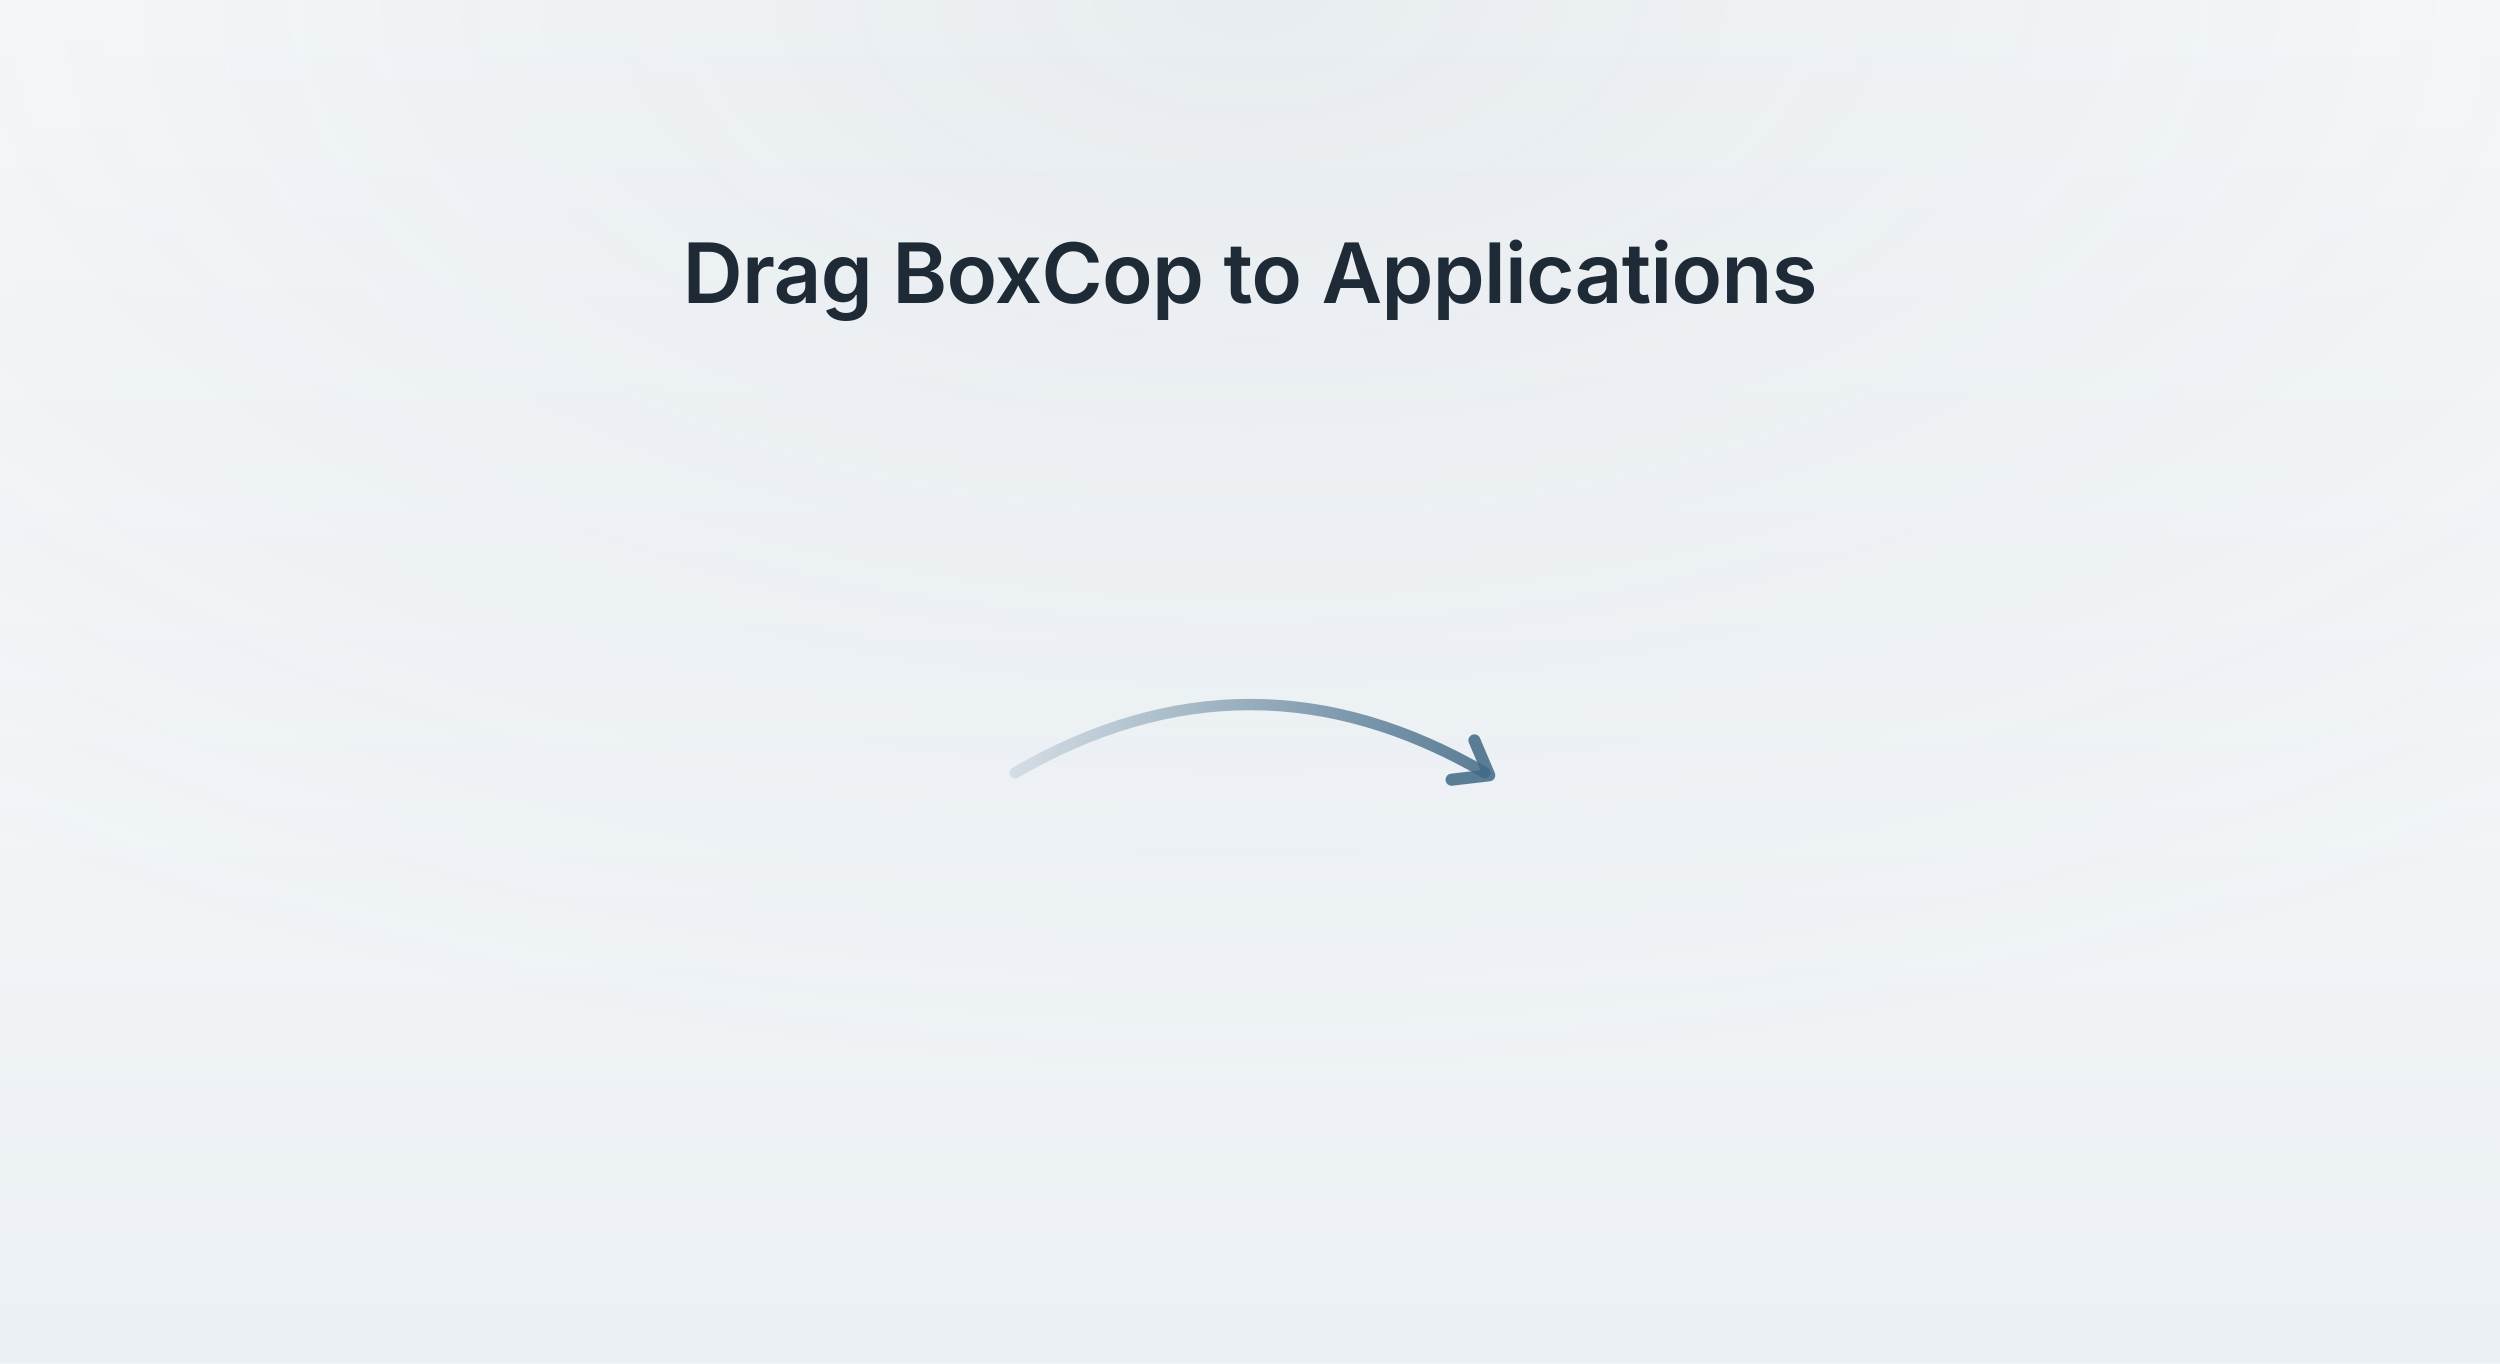
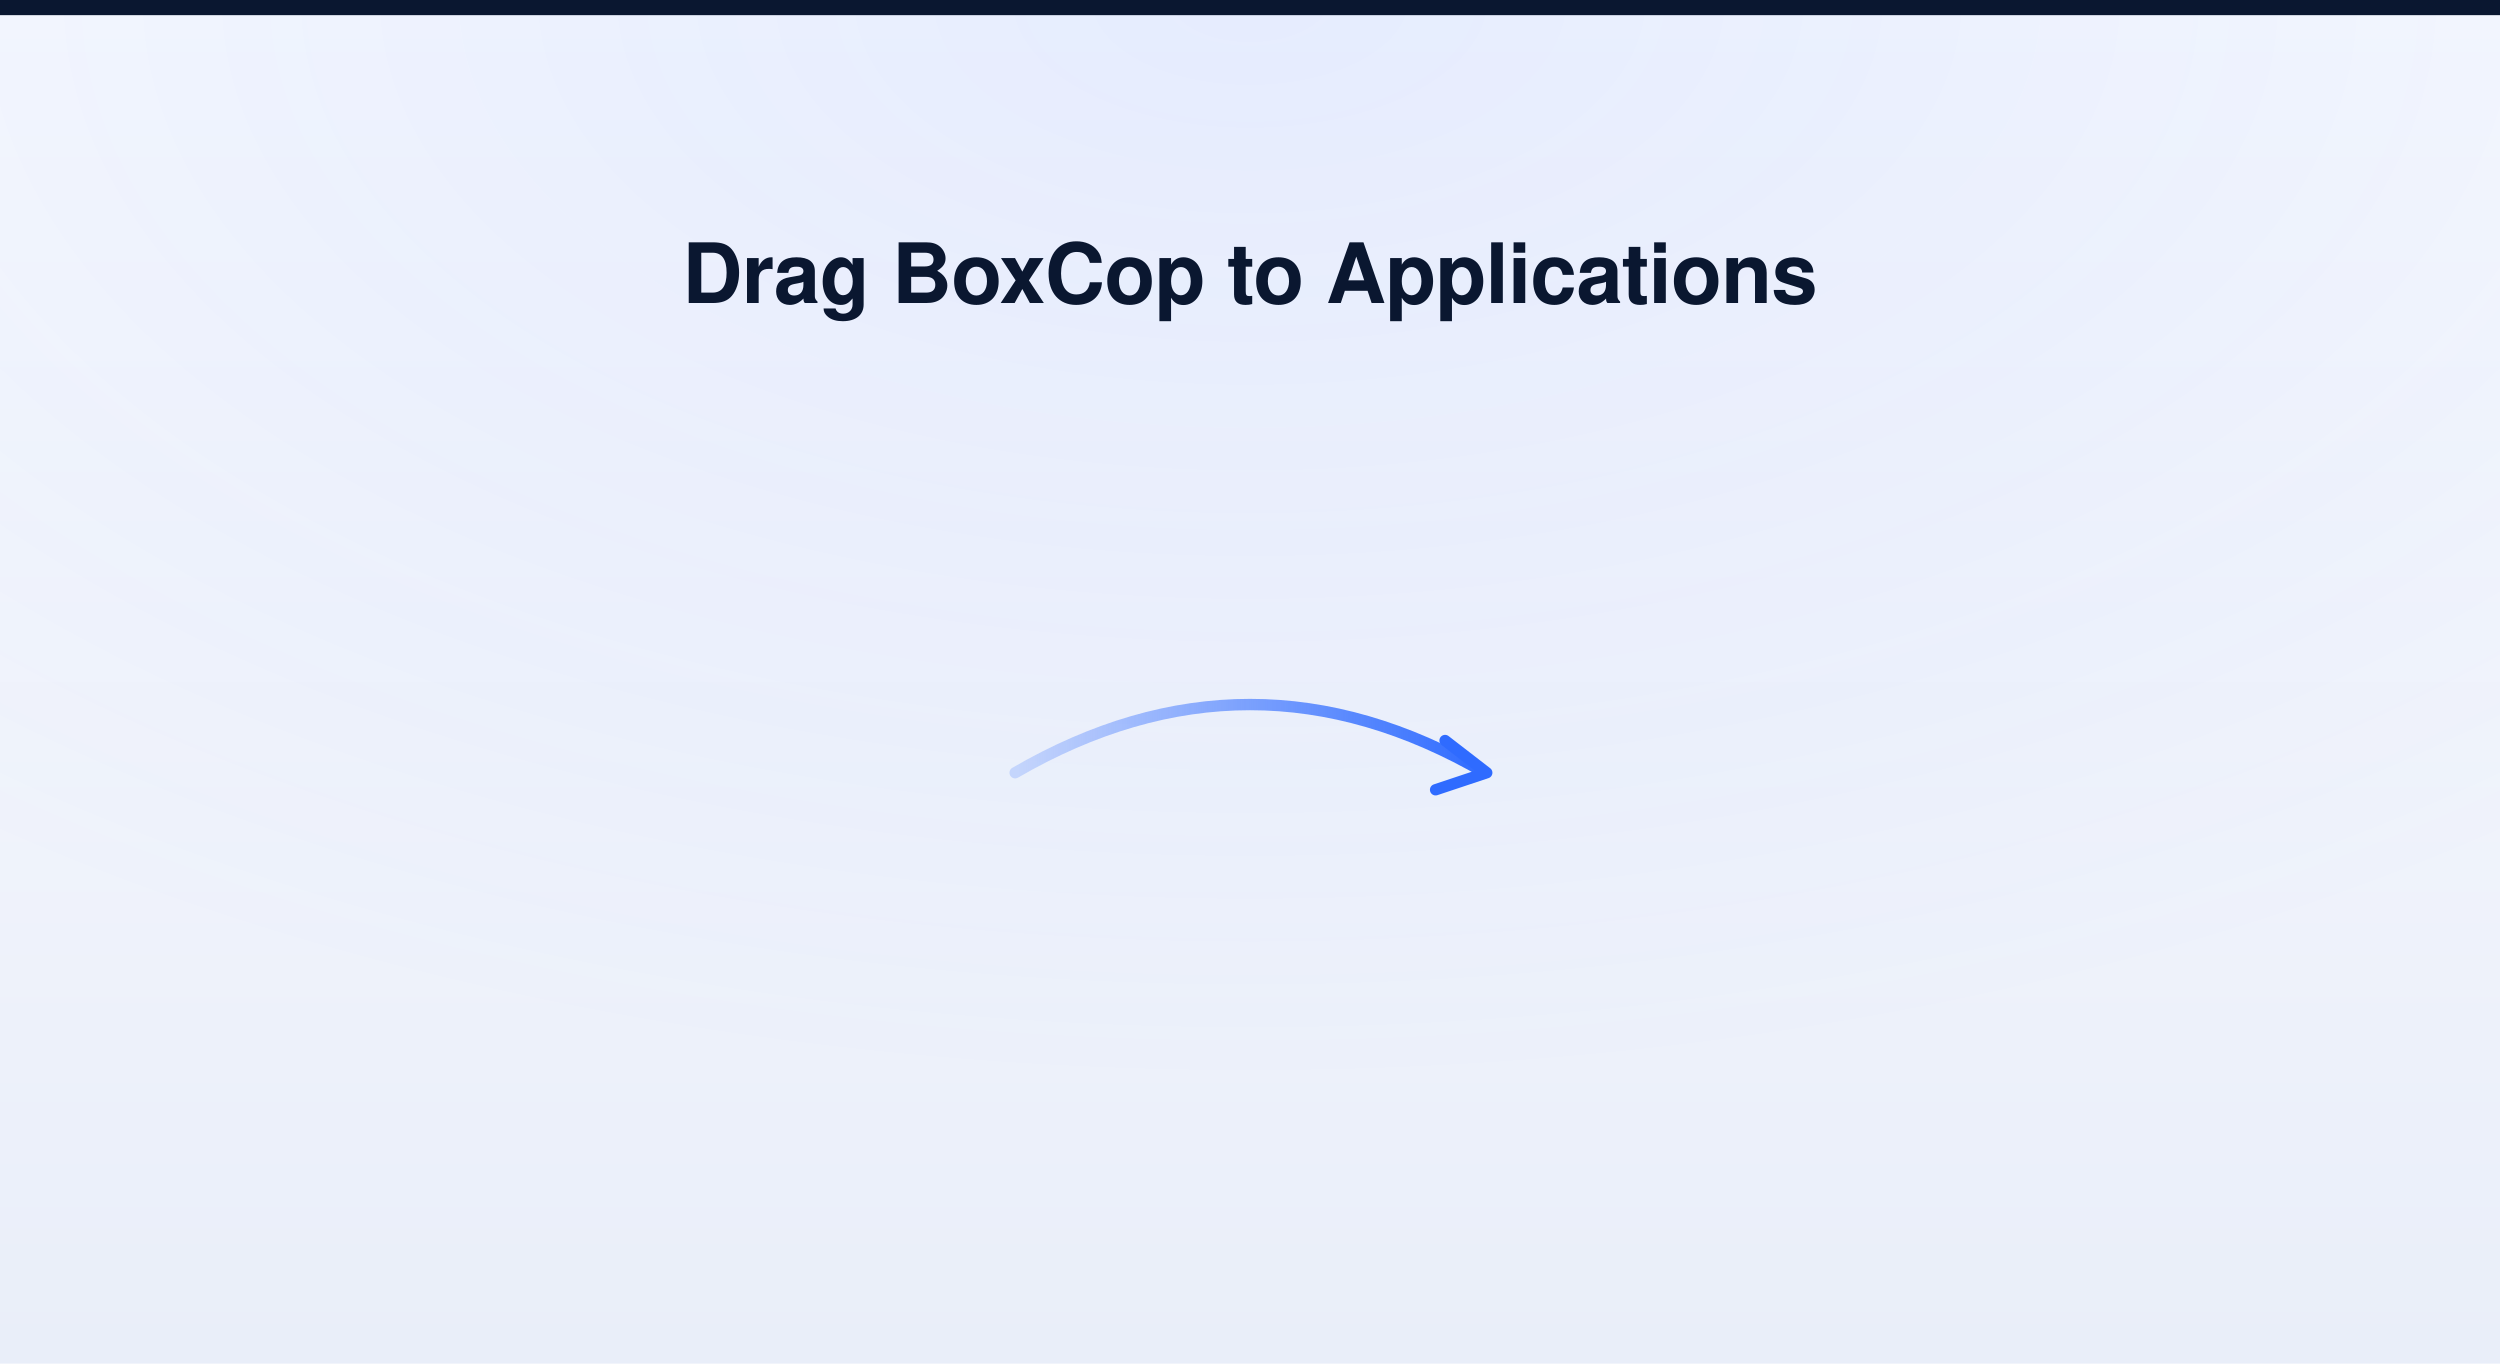
<svg xmlns="http://www.w3.org/2000/svg" width="660" height="360" viewBox="0 0 660 360">
  <defs>
    <linearGradient id="wash" x1="0" y1="0" x2="0" y2="1">
-       <stop offset="0" stop-color="#FBFCFD" />
-       <stop offset="1" stop-color="#EBF0F4" />
+       <stop offset="0" stop-color="#FAFBFE" />
+       <stop offset="1" stop-color="#E9EEF9" />
    </linearGradient>
    <radialGradient id="glow" cx="0.5" cy="0" r="0.8">
-       <stop offset="0" stop-color="#416985" stop-opacity="0.10" />
-       <stop offset="1" stop-color="#416985" stop-opacity="0" />
+       <stop offset="0" stop-color="#2F6BFF" stop-opacity="0.10" />
+       <stop offset="1" stop-color="#2F6BFF" stop-opacity="0" />
    </radialGradient>
    <linearGradient id="trail" x1="268" y1="0" x2="392" y2="0" gradientUnits="userSpaceOnUse">
-       <stop offset="0" stop-color="#416985" stop-opacity="0.15" />
-       <stop offset="1" stop-color="#416985" stop-opacity="0.85" />
+       <stop offset="0" stop-color="#2F6BFF" stop-opacity="0.20" />
+       <stop offset="1" stop-color="#2F6BFF" stop-opacity="1" />
    </linearGradient>
-     <marker id="head" viewBox="0 0 12 12" refX="7" refY="6" markerWidth="16" markerHeight="16" markerUnits="userSpaceOnUse" orient="auto">
-       <path d="M2 1.5 L8 6 L2 10.5" fill="none" stroke="#416985" stroke-opacity="0.85" stroke-width="2.4" stroke-linecap="round" stroke-linejoin="round" />
-     </marker>
  </defs>
  <rect width="660" height="360" fill="url(#wash)" />
  <rect width="660" height="360" fill="url(#glow)" />
-   <g font-family="-apple-system, 'SF Pro Text', Inter, 'Helvetica Neue', sans-serif" text-anchor="middle">
-     <text x="330" y="80" font-size="22" font-weight="600" fill="#1E2B36" letter-spacing="-0.2">Drag BoxCop to Applications</text>
+   <rect width="660" height="4" fill="#0A1730" />
+   <g font-family="'Helvetica Neue', Helvetica, Arial, sans-serif" text-anchor="middle">
+     <text x="330" y="80" font-size="22" font-weight="bold" fill="#0A1730" letter-spacing="-0.2">Drag BoxCop to Applications</text>
  </g>
-   <path d="M268 204 Q330 168 392 204" fill="none" stroke="url(#trail)" stroke-width="3" stroke-linecap="round" marker-end="url(#head)" />
+   <path d="M268 204 Q330 168 392 204" fill="none" stroke="url(#trail)" stroke-width="3" stroke-linecap="round" />
+   <path d="M381.5 195.5 L392.5 204 L379 208.5" fill="none" stroke="#2F6BFF" stroke-width="3" stroke-linecap="round" stroke-linejoin="round" />
</svg>
